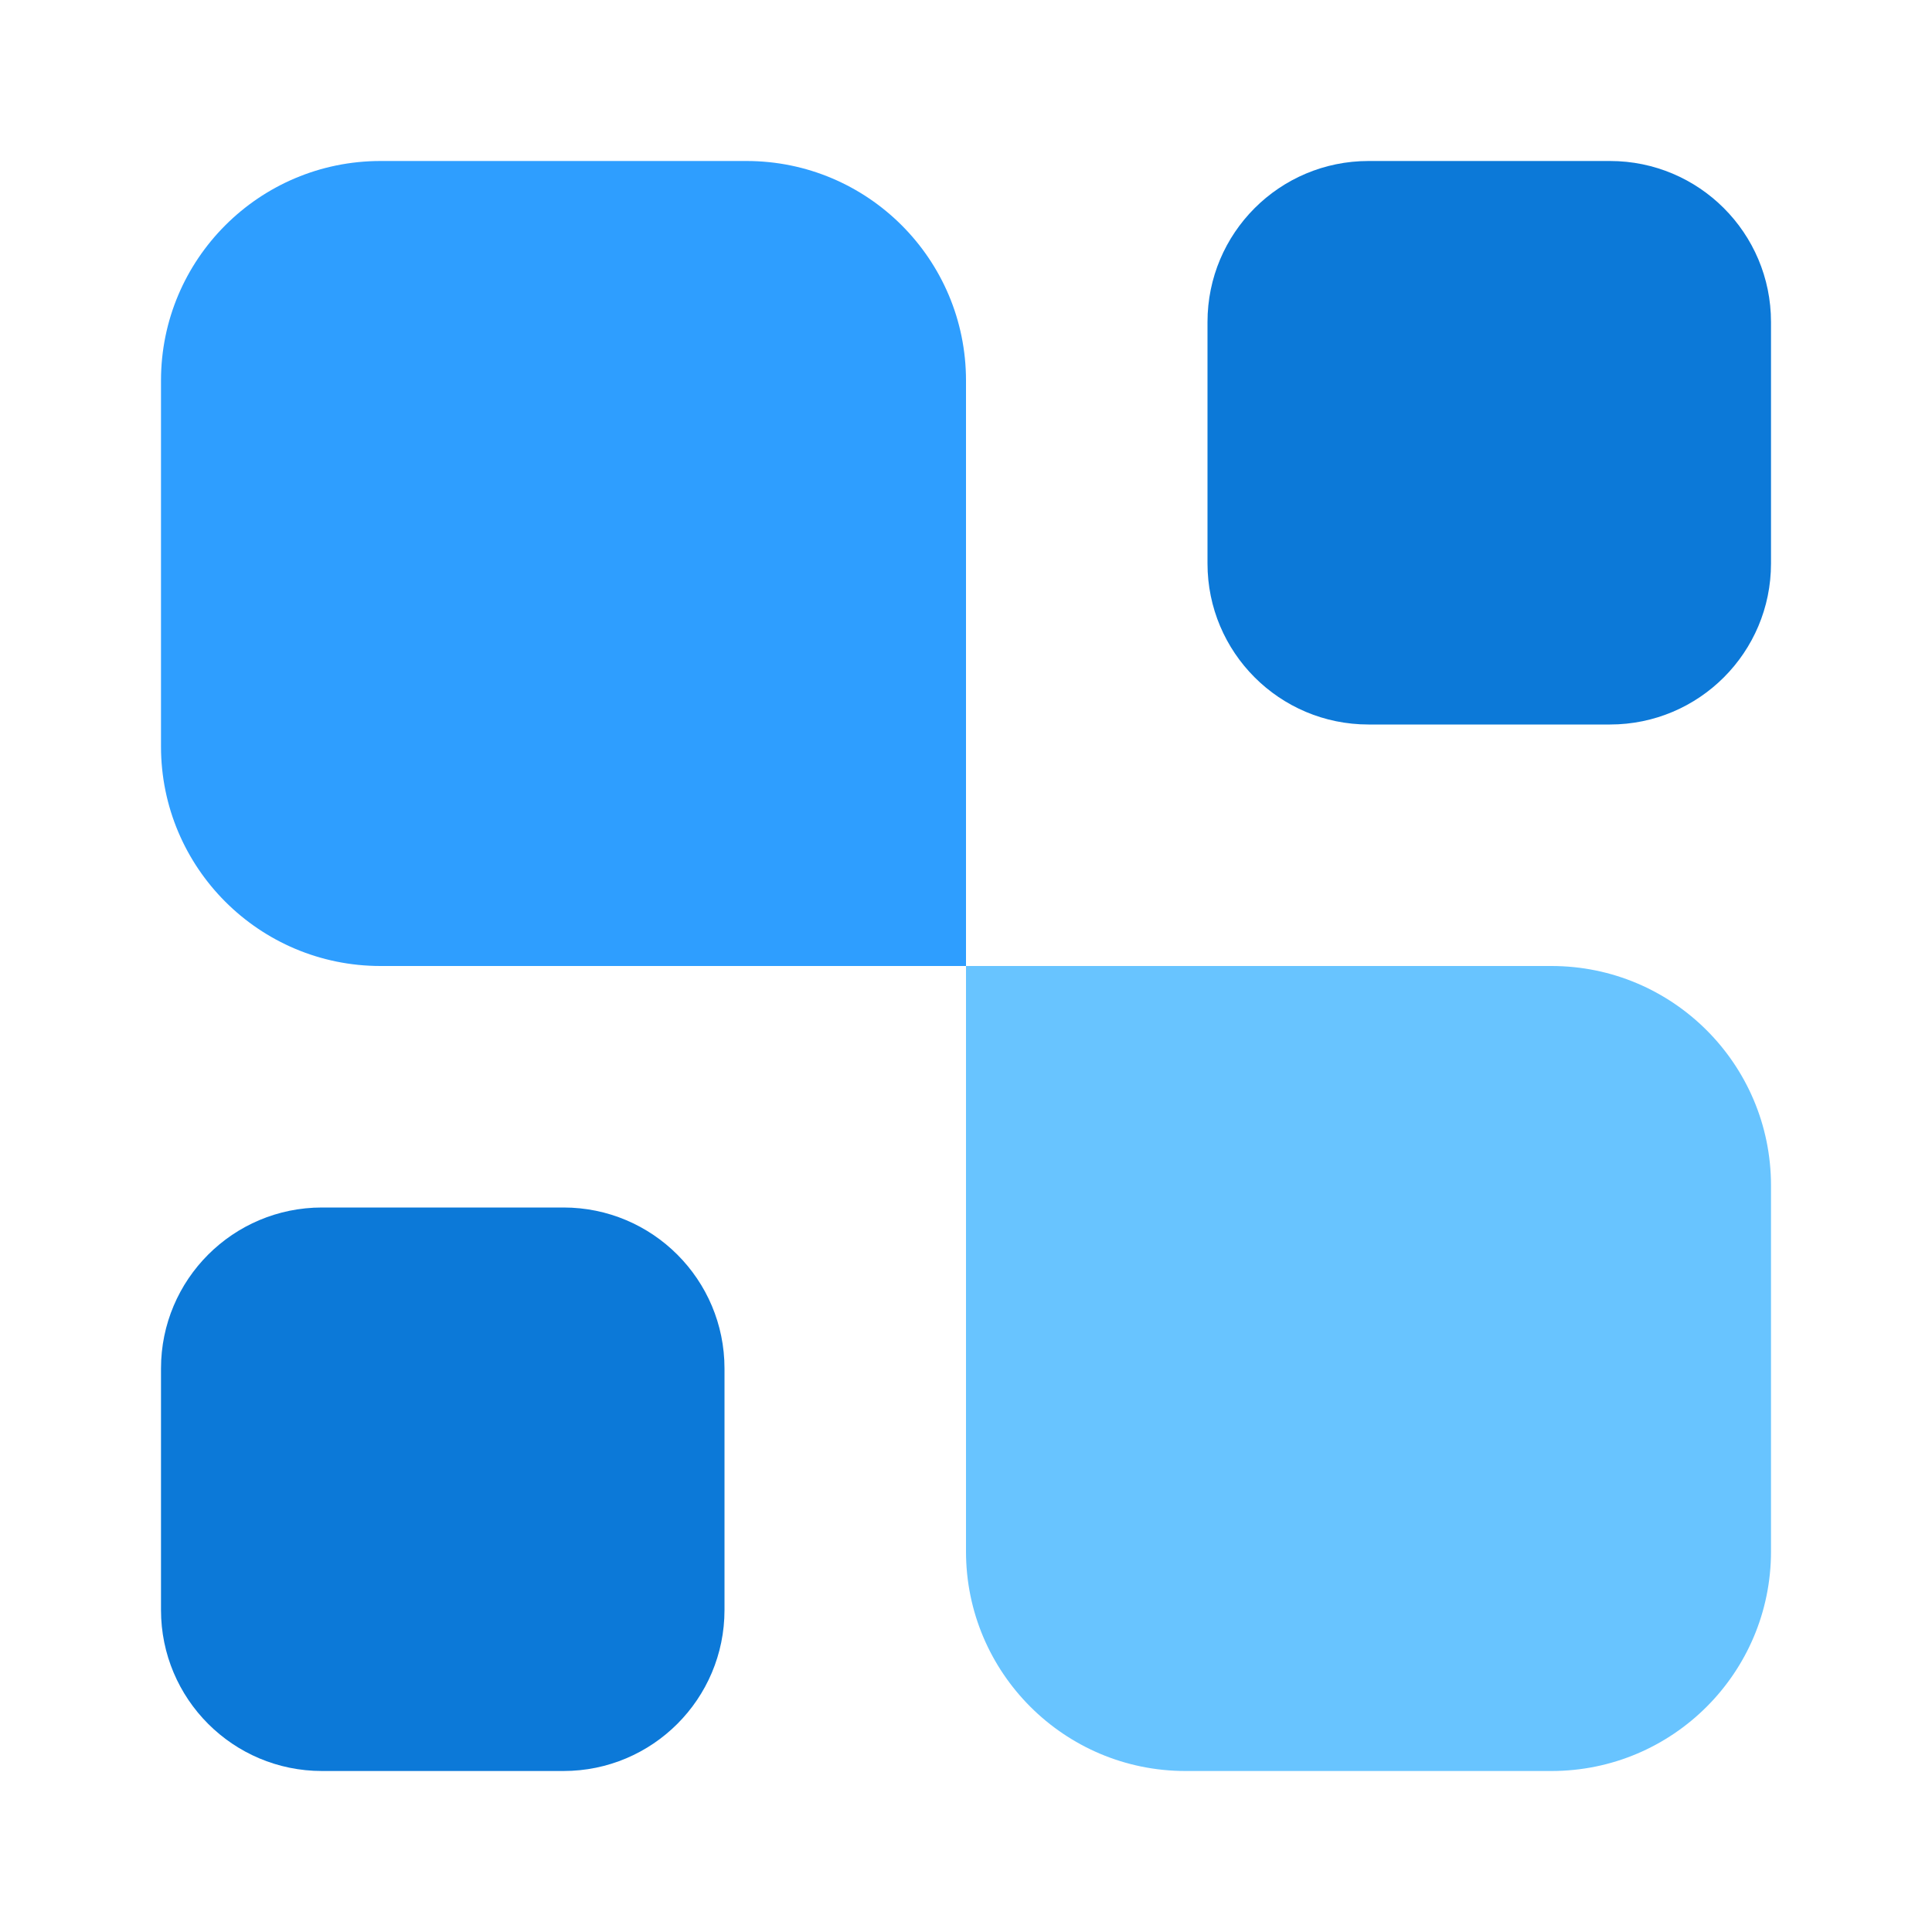
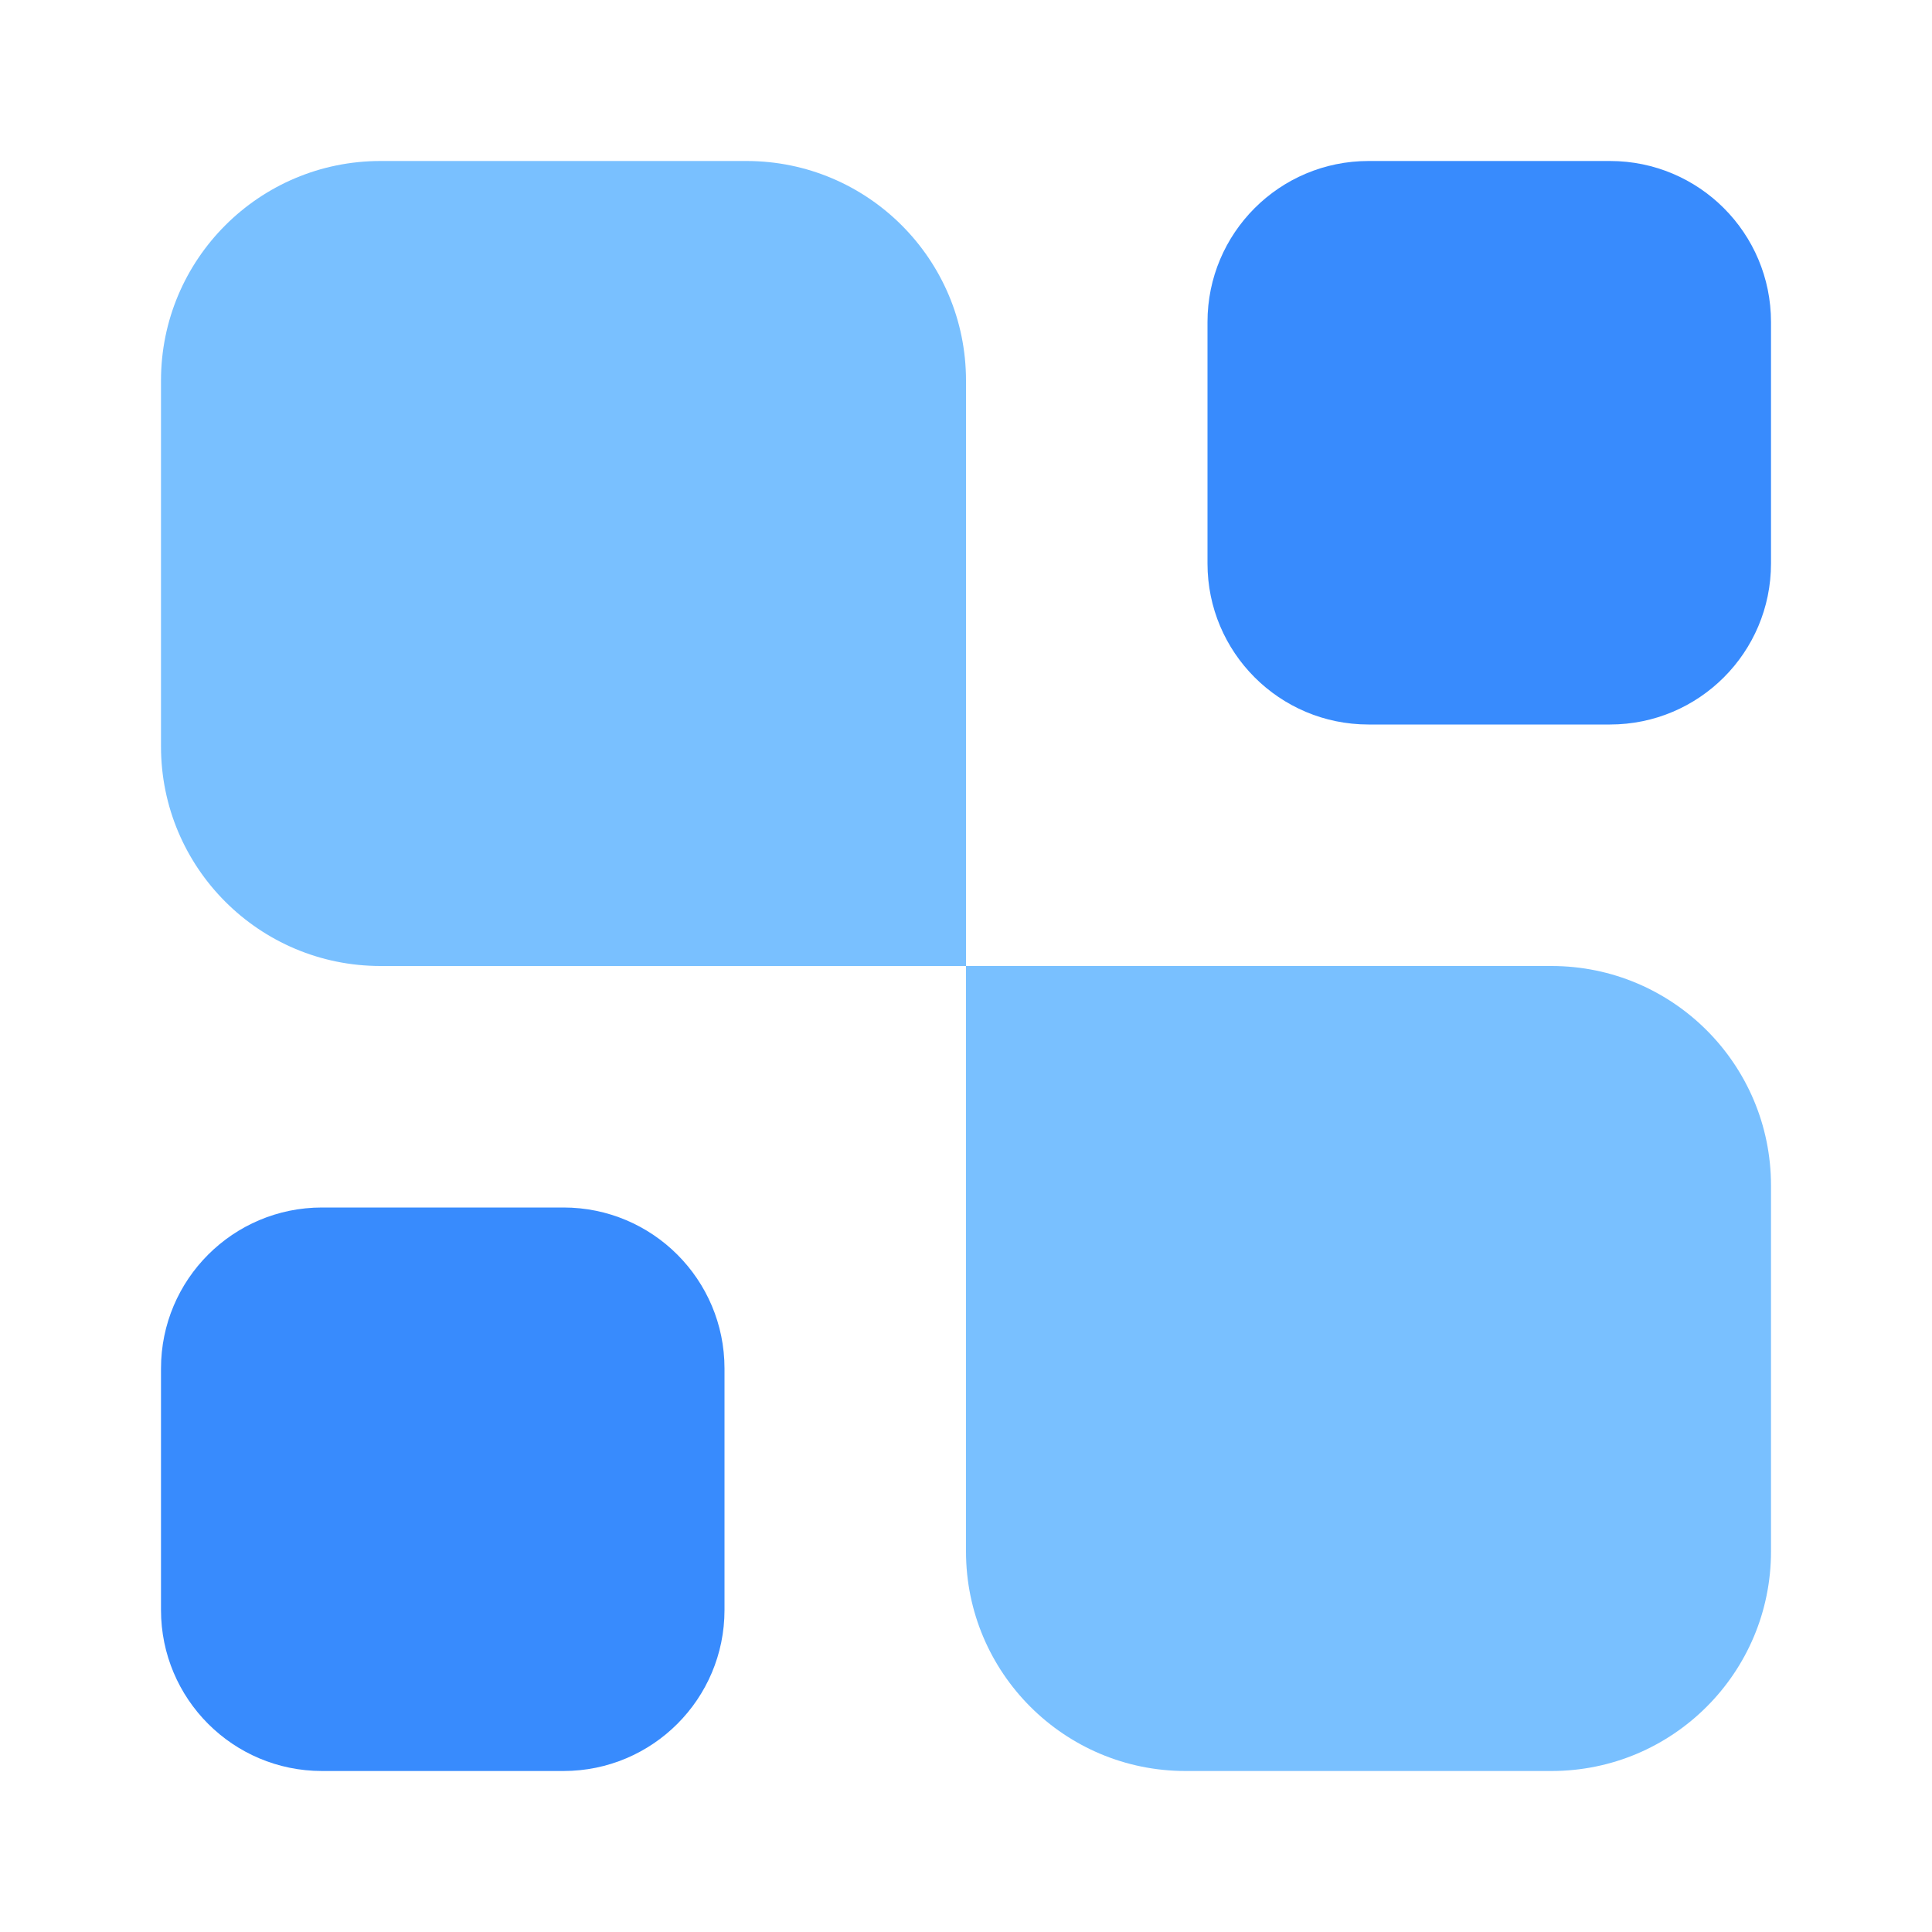
<svg xmlns="http://www.w3.org/2000/svg" width="24" height="24" viewBox="0 0 24 24" fill="none">
-   <path d="M22 19.273C22 20.779 20.779 22 19.273 22H14.727C13.221 22 12 20.779 12 19.273V12H19.273C20.779 12 22 13.221 22 14.727V19.273Z" fill="#68C4FF" />
-   <path d="M20 2C21.105 2 22 2.895 22 4V7C22 8.105 21.105 9 20 9H17C15.895 9 15 8.105 15 7V4C15 2.895 15.895 2 17 2H20Z" fill="#0C79D8" />
-   <path d="M7 15C8.105 15 9 15.895 9 17V20C9 21.105 8.105 22 7 22H4C2.895 22 2 21.105 2 20V17C2 15.895 2.895 15 4 15H7Z" fill="#0C79D8" />
-   <path d="M12 12H4.727C3.221 12 2 10.779 2 9.273V4.727C2 3.221 3.221 2 4.727 2H9.273C10.779 2 12 3.221 12 4.727V12Z" fill="#2E9EFF" />
+   <path d="M22 19.273C22 20.779 20.779 22 19.273 22H14.727C13.221 22 12 20.779 12 19.273V12H19.273C20.779 12 22 13.221 22 14.727V19.273Z" fill="#79c0ff" />
+   <path d="M20 2C21.105 2 22 2.895 22 4V7C22 8.105 21.105 9 20 9H17C15.895 9 15 8.105 15 7V4C15 2.895 15.895 2 17 2H20Z" fill="#388bfd" />
+   <path d="M7 15C8.105 15 9 15.895 9 17V20C9 21.105 8.105 22 7 22H4C2.895 22 2 21.105 2 20V17C2 15.895 2.895 15 4 15H7Z" fill="#388bfd" />
+   <path d="M12 12H4.727C3.221 12 2 10.779 2 9.273V4.727C2 3.221 3.221 2 4.727 2H9.273C10.779 2 12 3.221 12 4.727V12Z" fill="#79c0ff" />
</svg>
